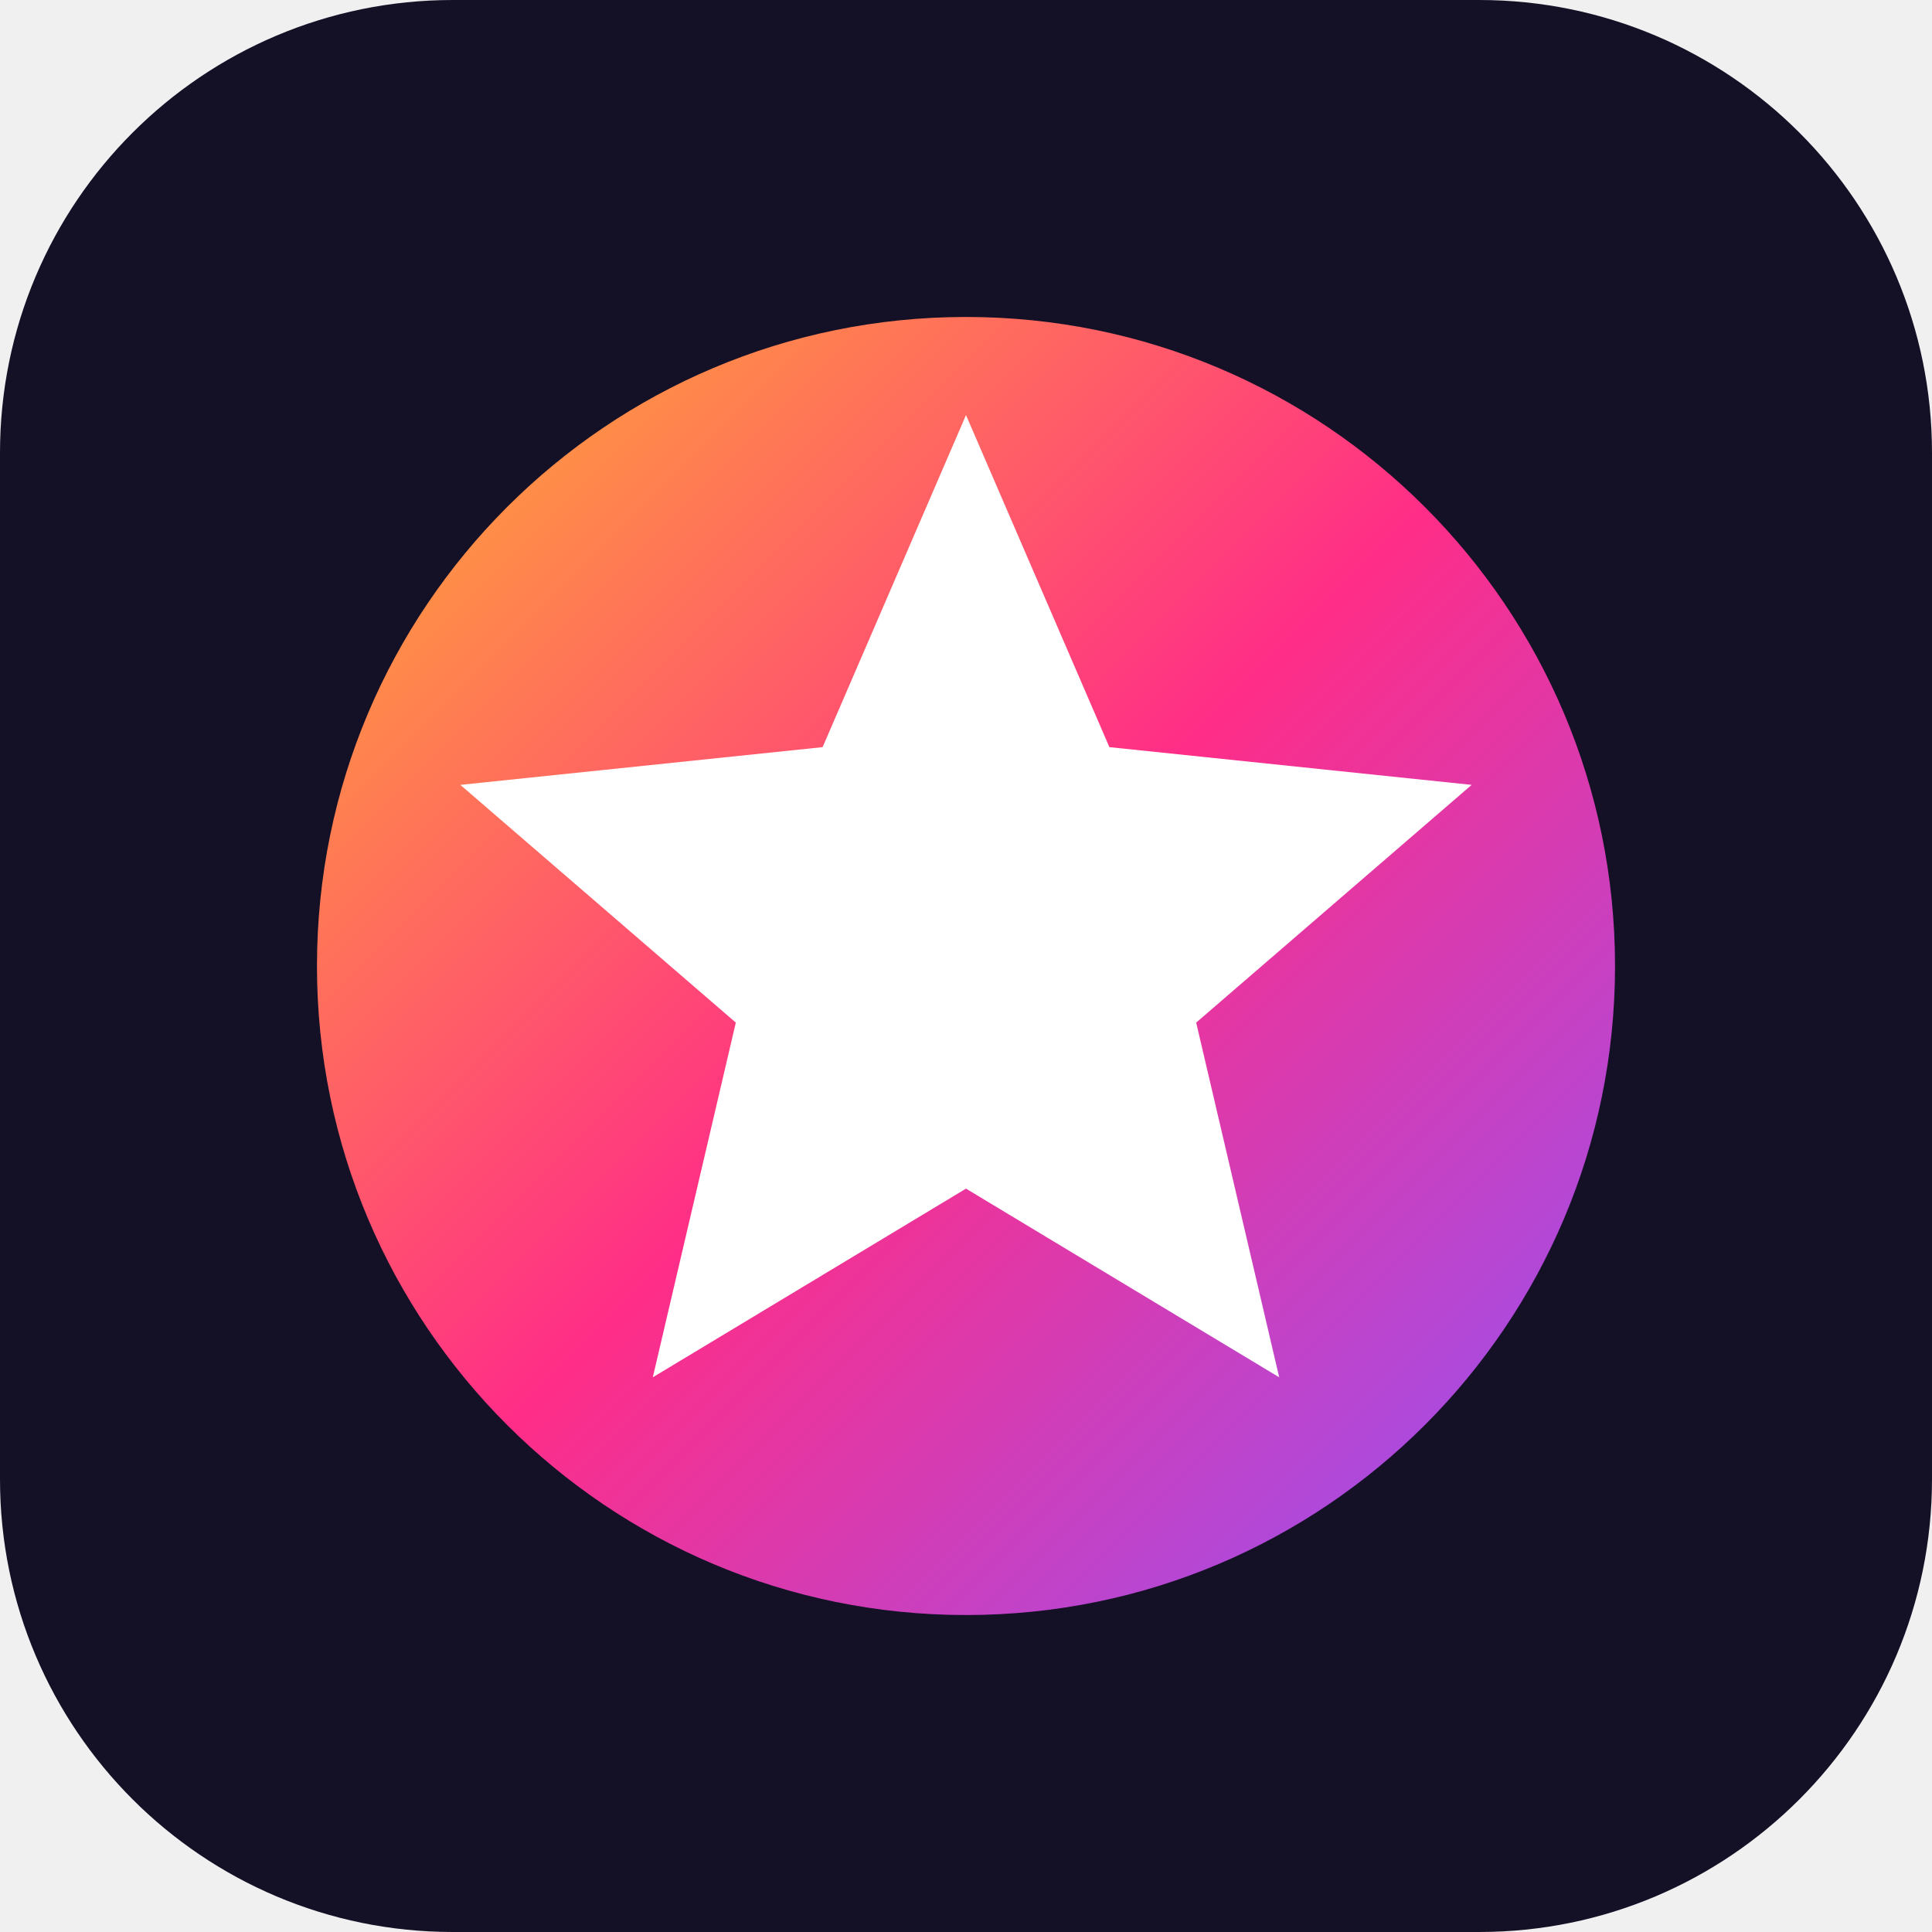
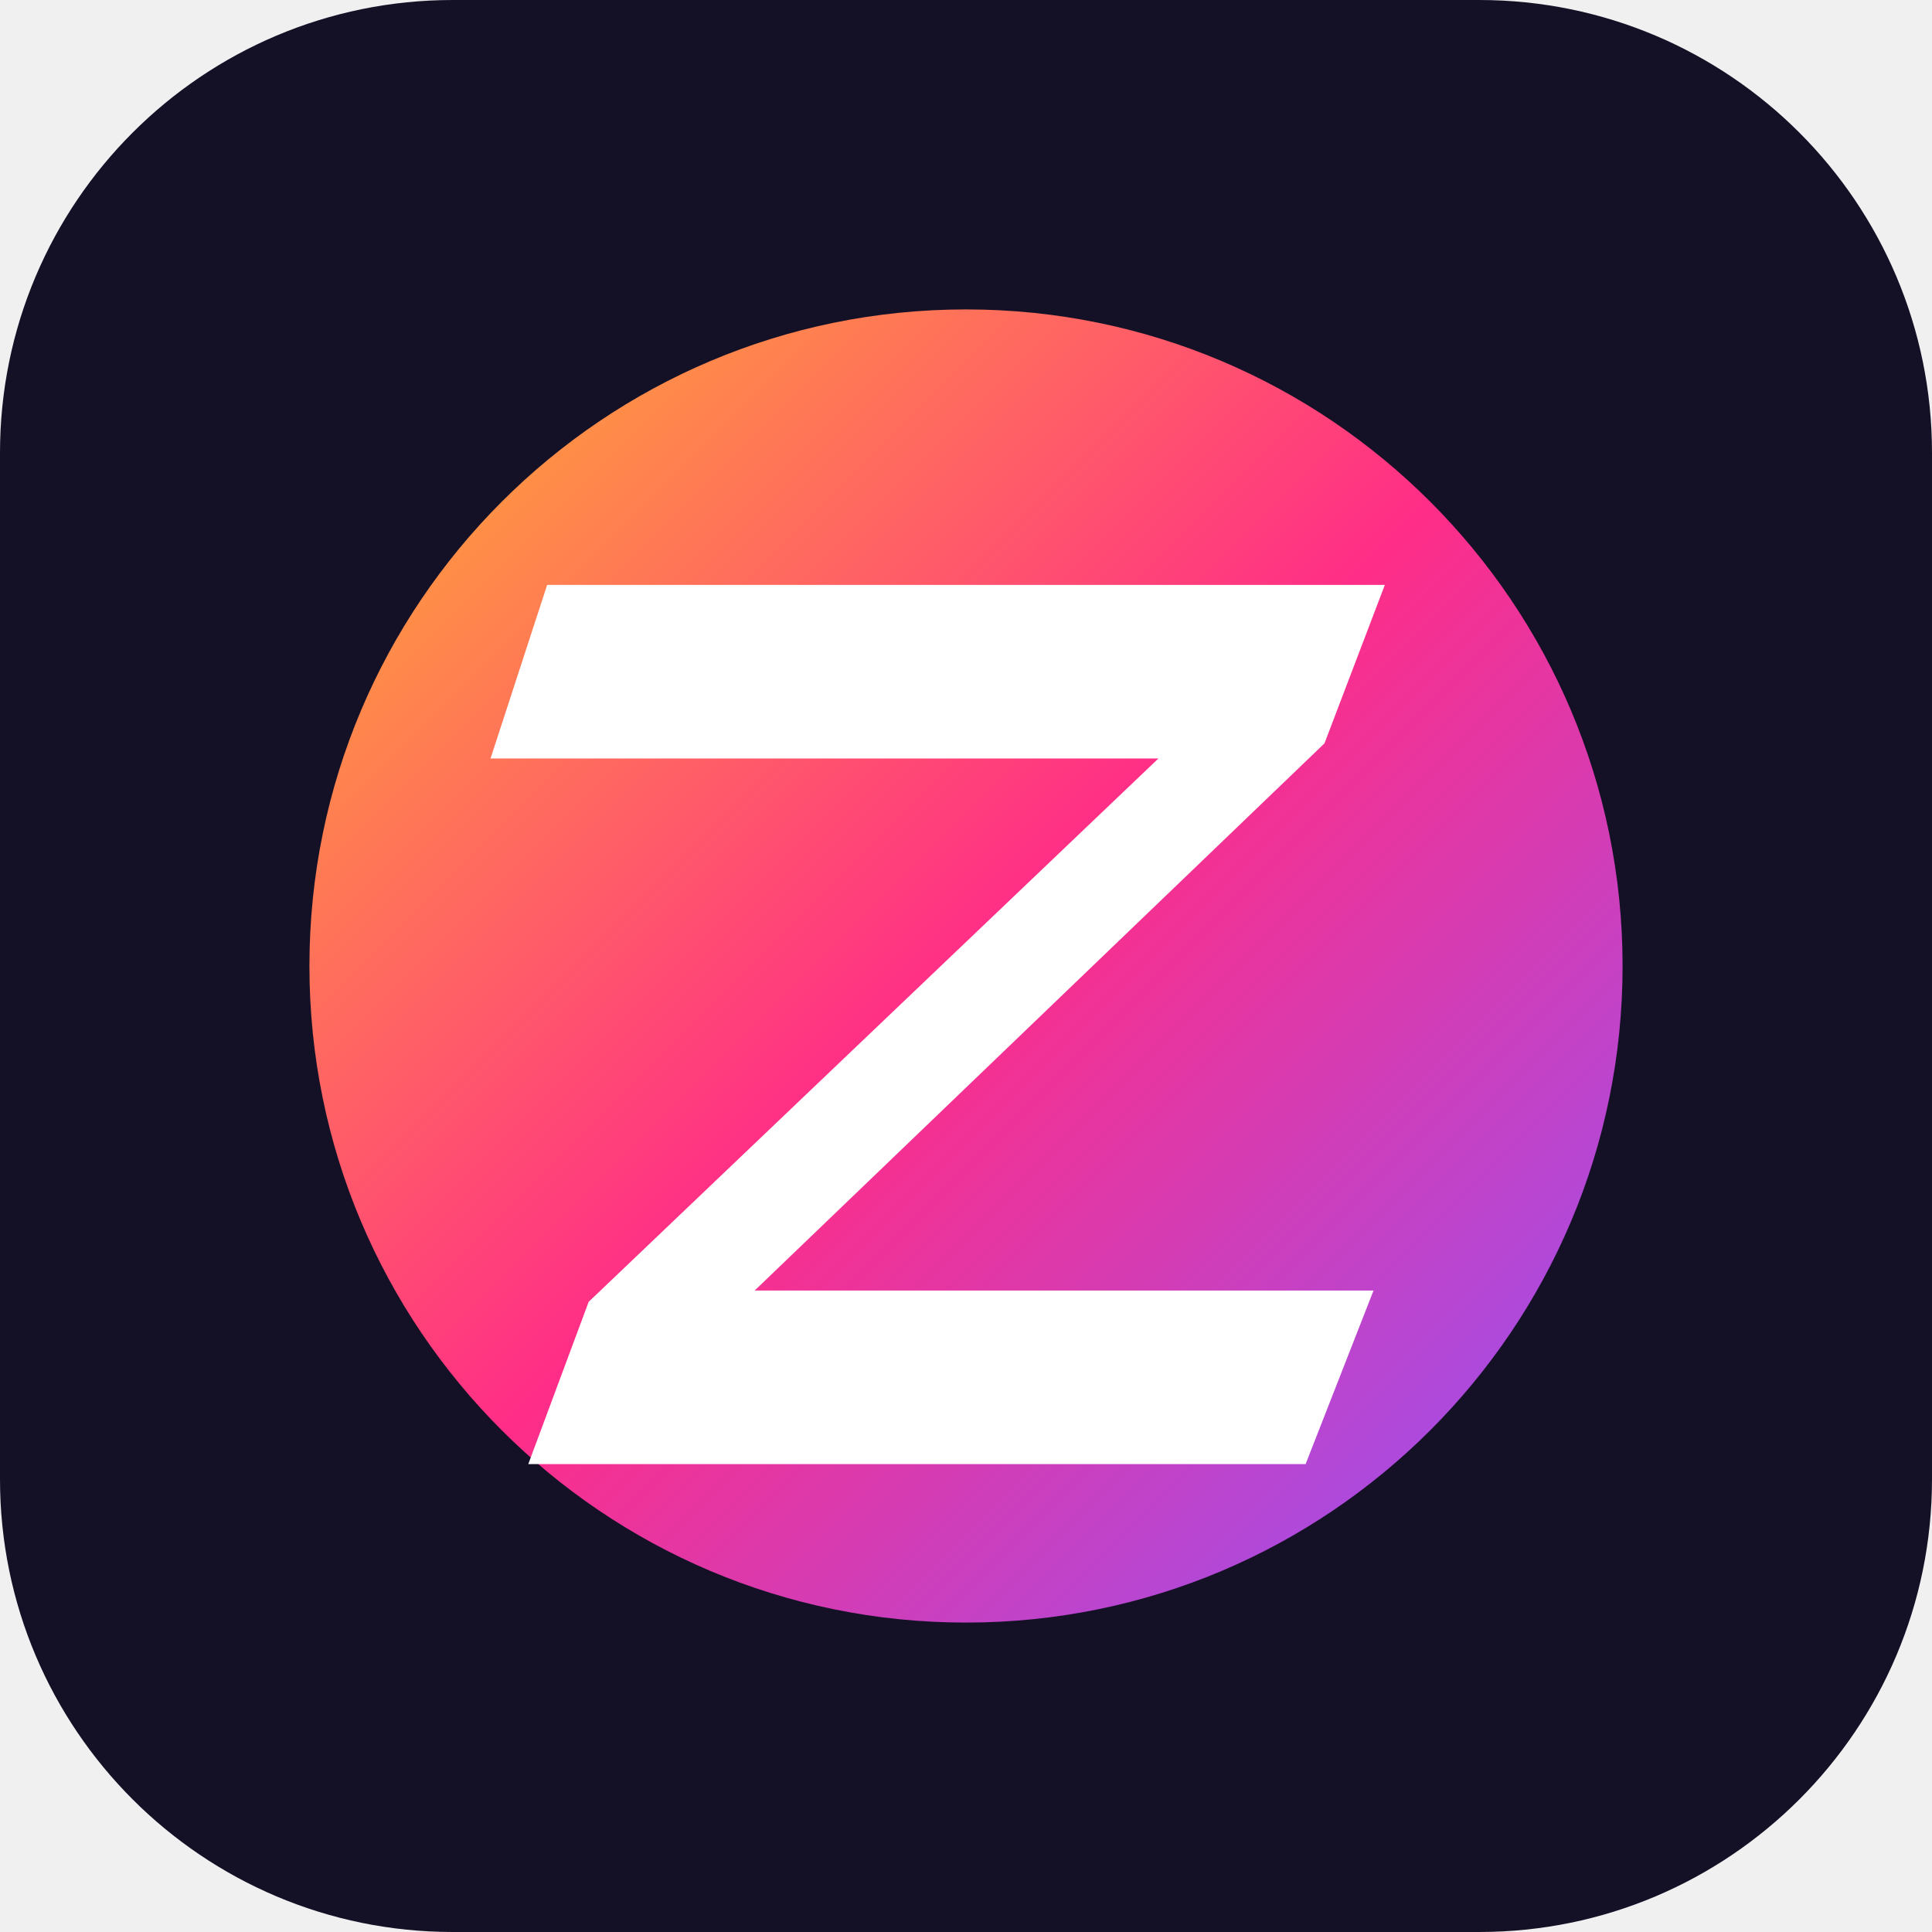
<svg xmlns="http://www.w3.org/2000/svg" viewBox="0 0 512 512">
  <defs>
    <linearGradient id="g" x1="0" y1="0" x2="1" y2="1">
      <stop stop-color="#ffb52d" />
      <stop offset=".5" stop-color="#ff2d87" />
      <stop offset="1" stop-color="#8d55ff" />
    </linearGradient>
  </defs>
  <rect width="512" height="512" rx="120" fill="#141126" />
-   <circle cx="256" cy="256" r="172" fill="url(#g)" />
-   <path d="M256 110l38 88 96 10-73 63 22 94-83-50-83 50 22-94-73-63 96-10z" fill="white" />
+   <circle cx="256" cy="256" r="174" fill="url(#g)" />
+   <path d="M145 155h222l-16 42-151 145h164l-18 46H140l16-43 151-144H130z" fill="white" />
</svg>
